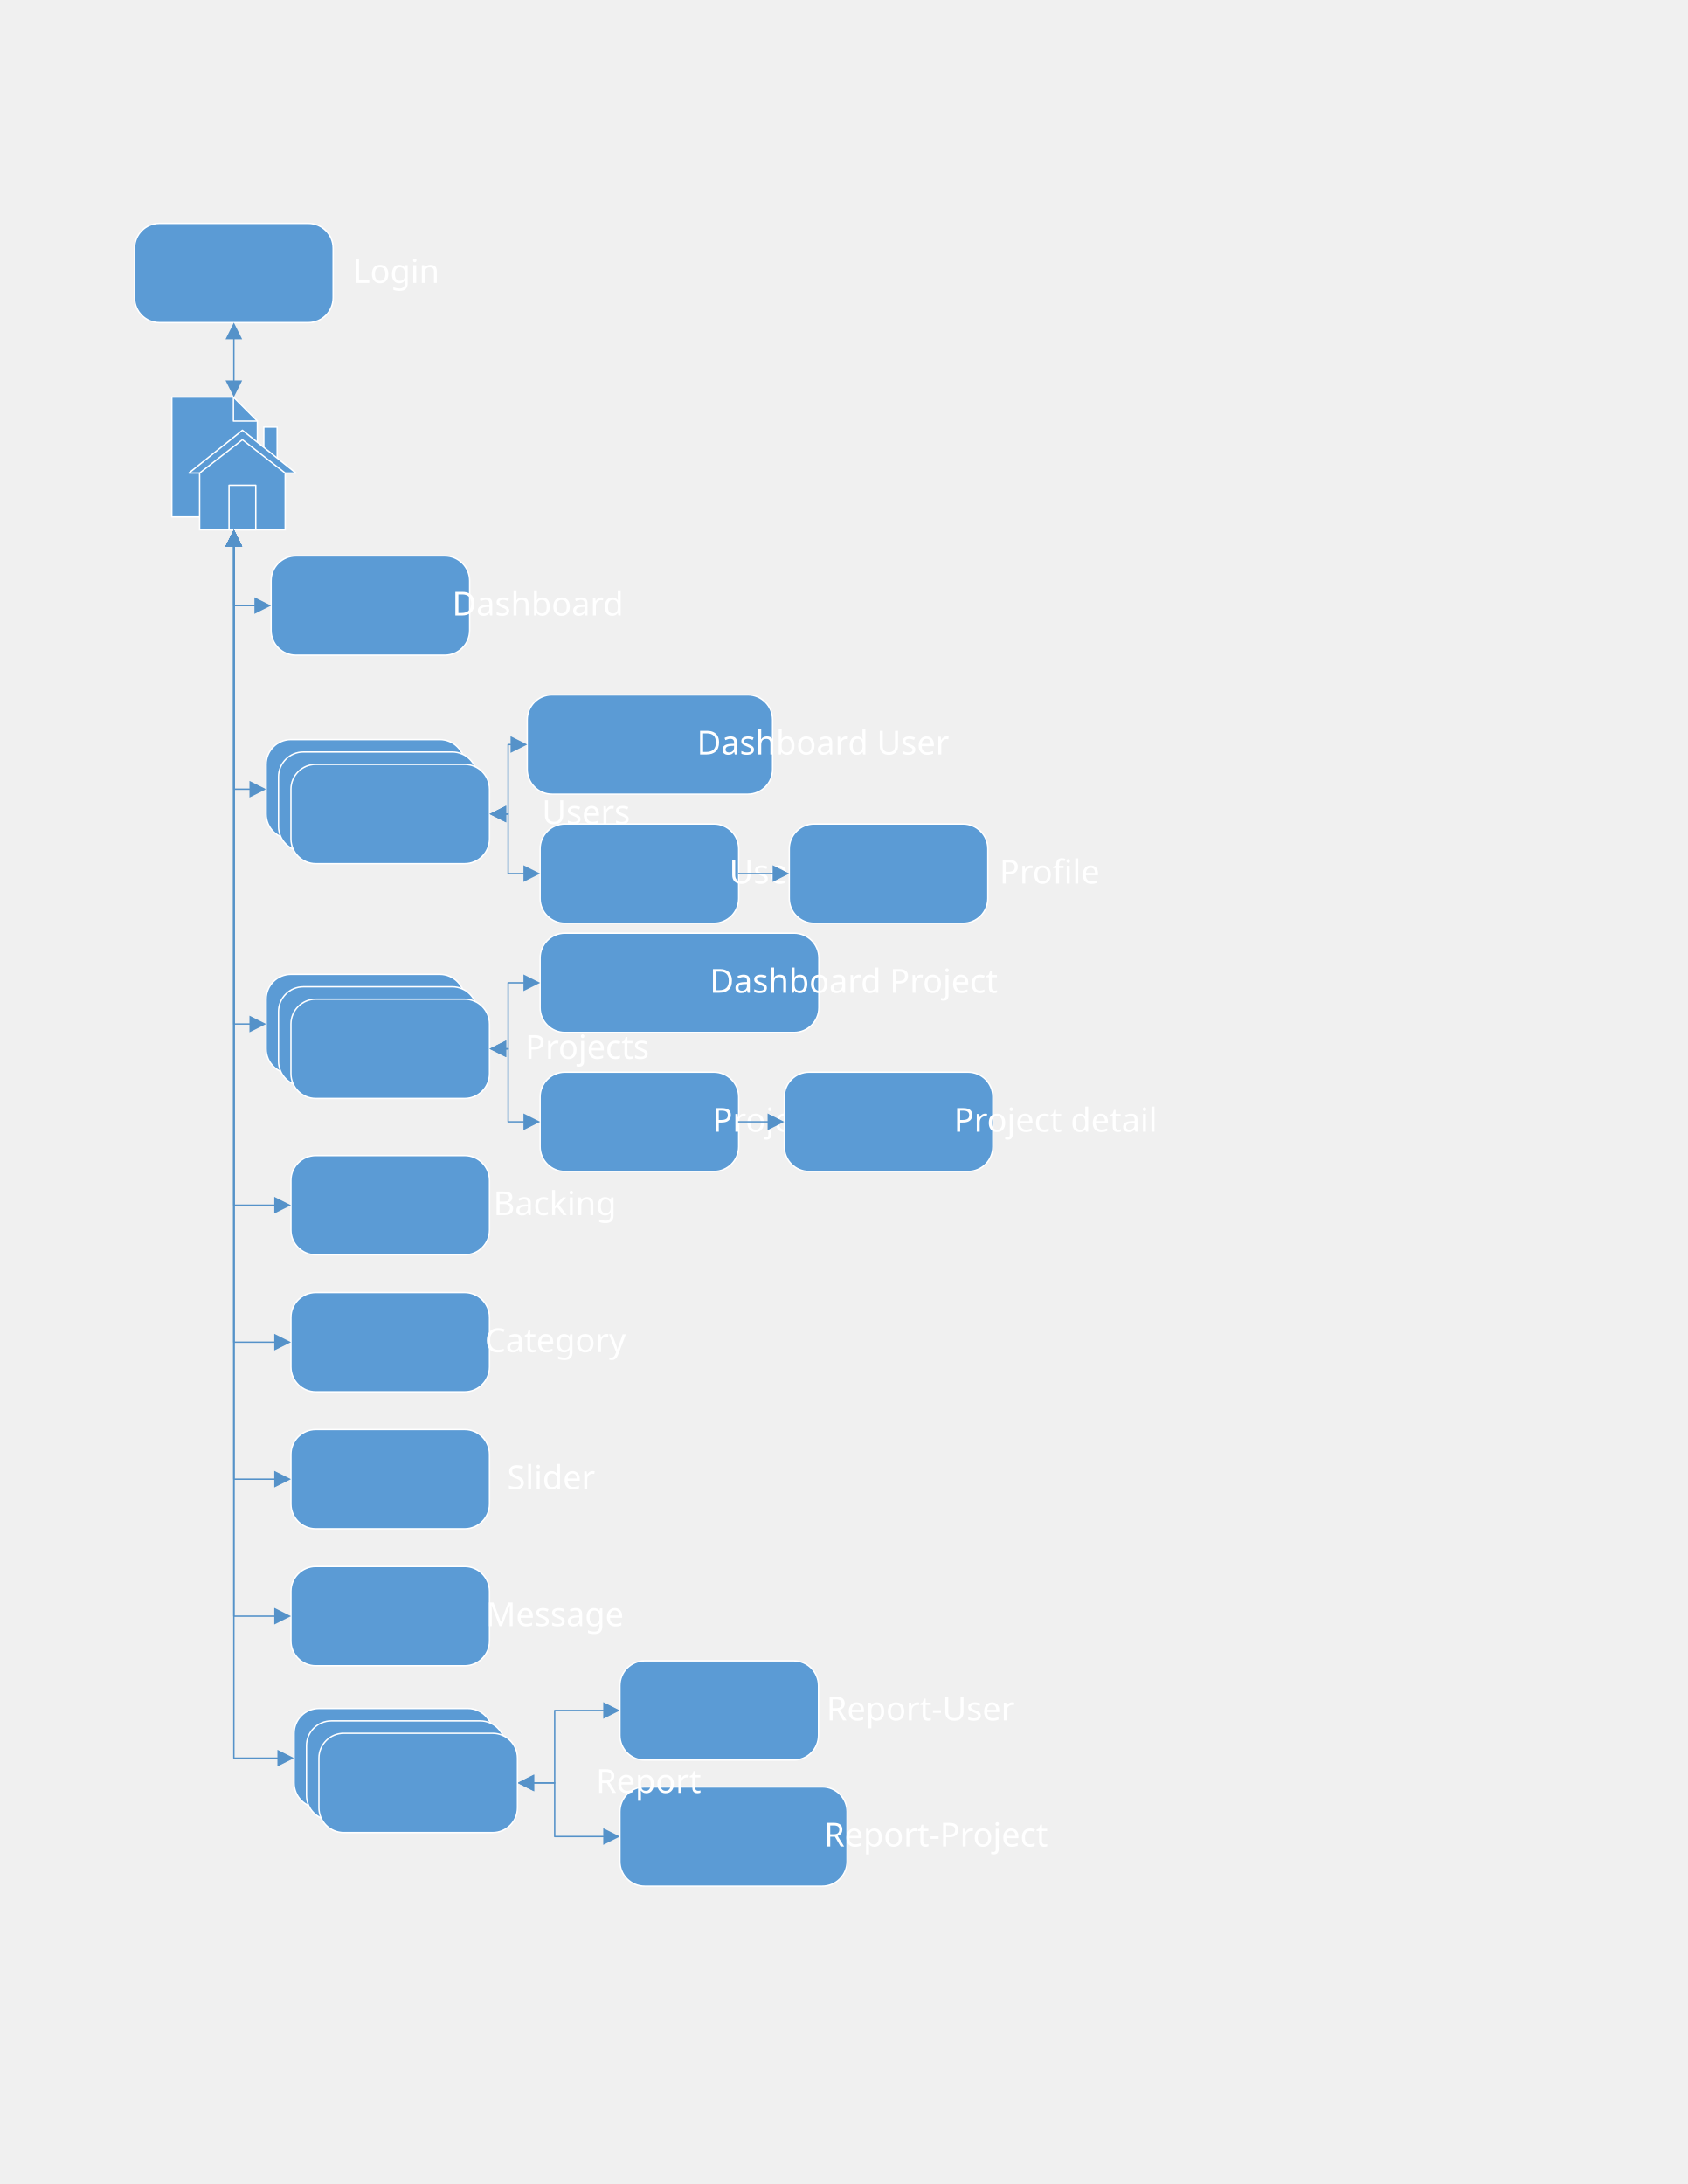
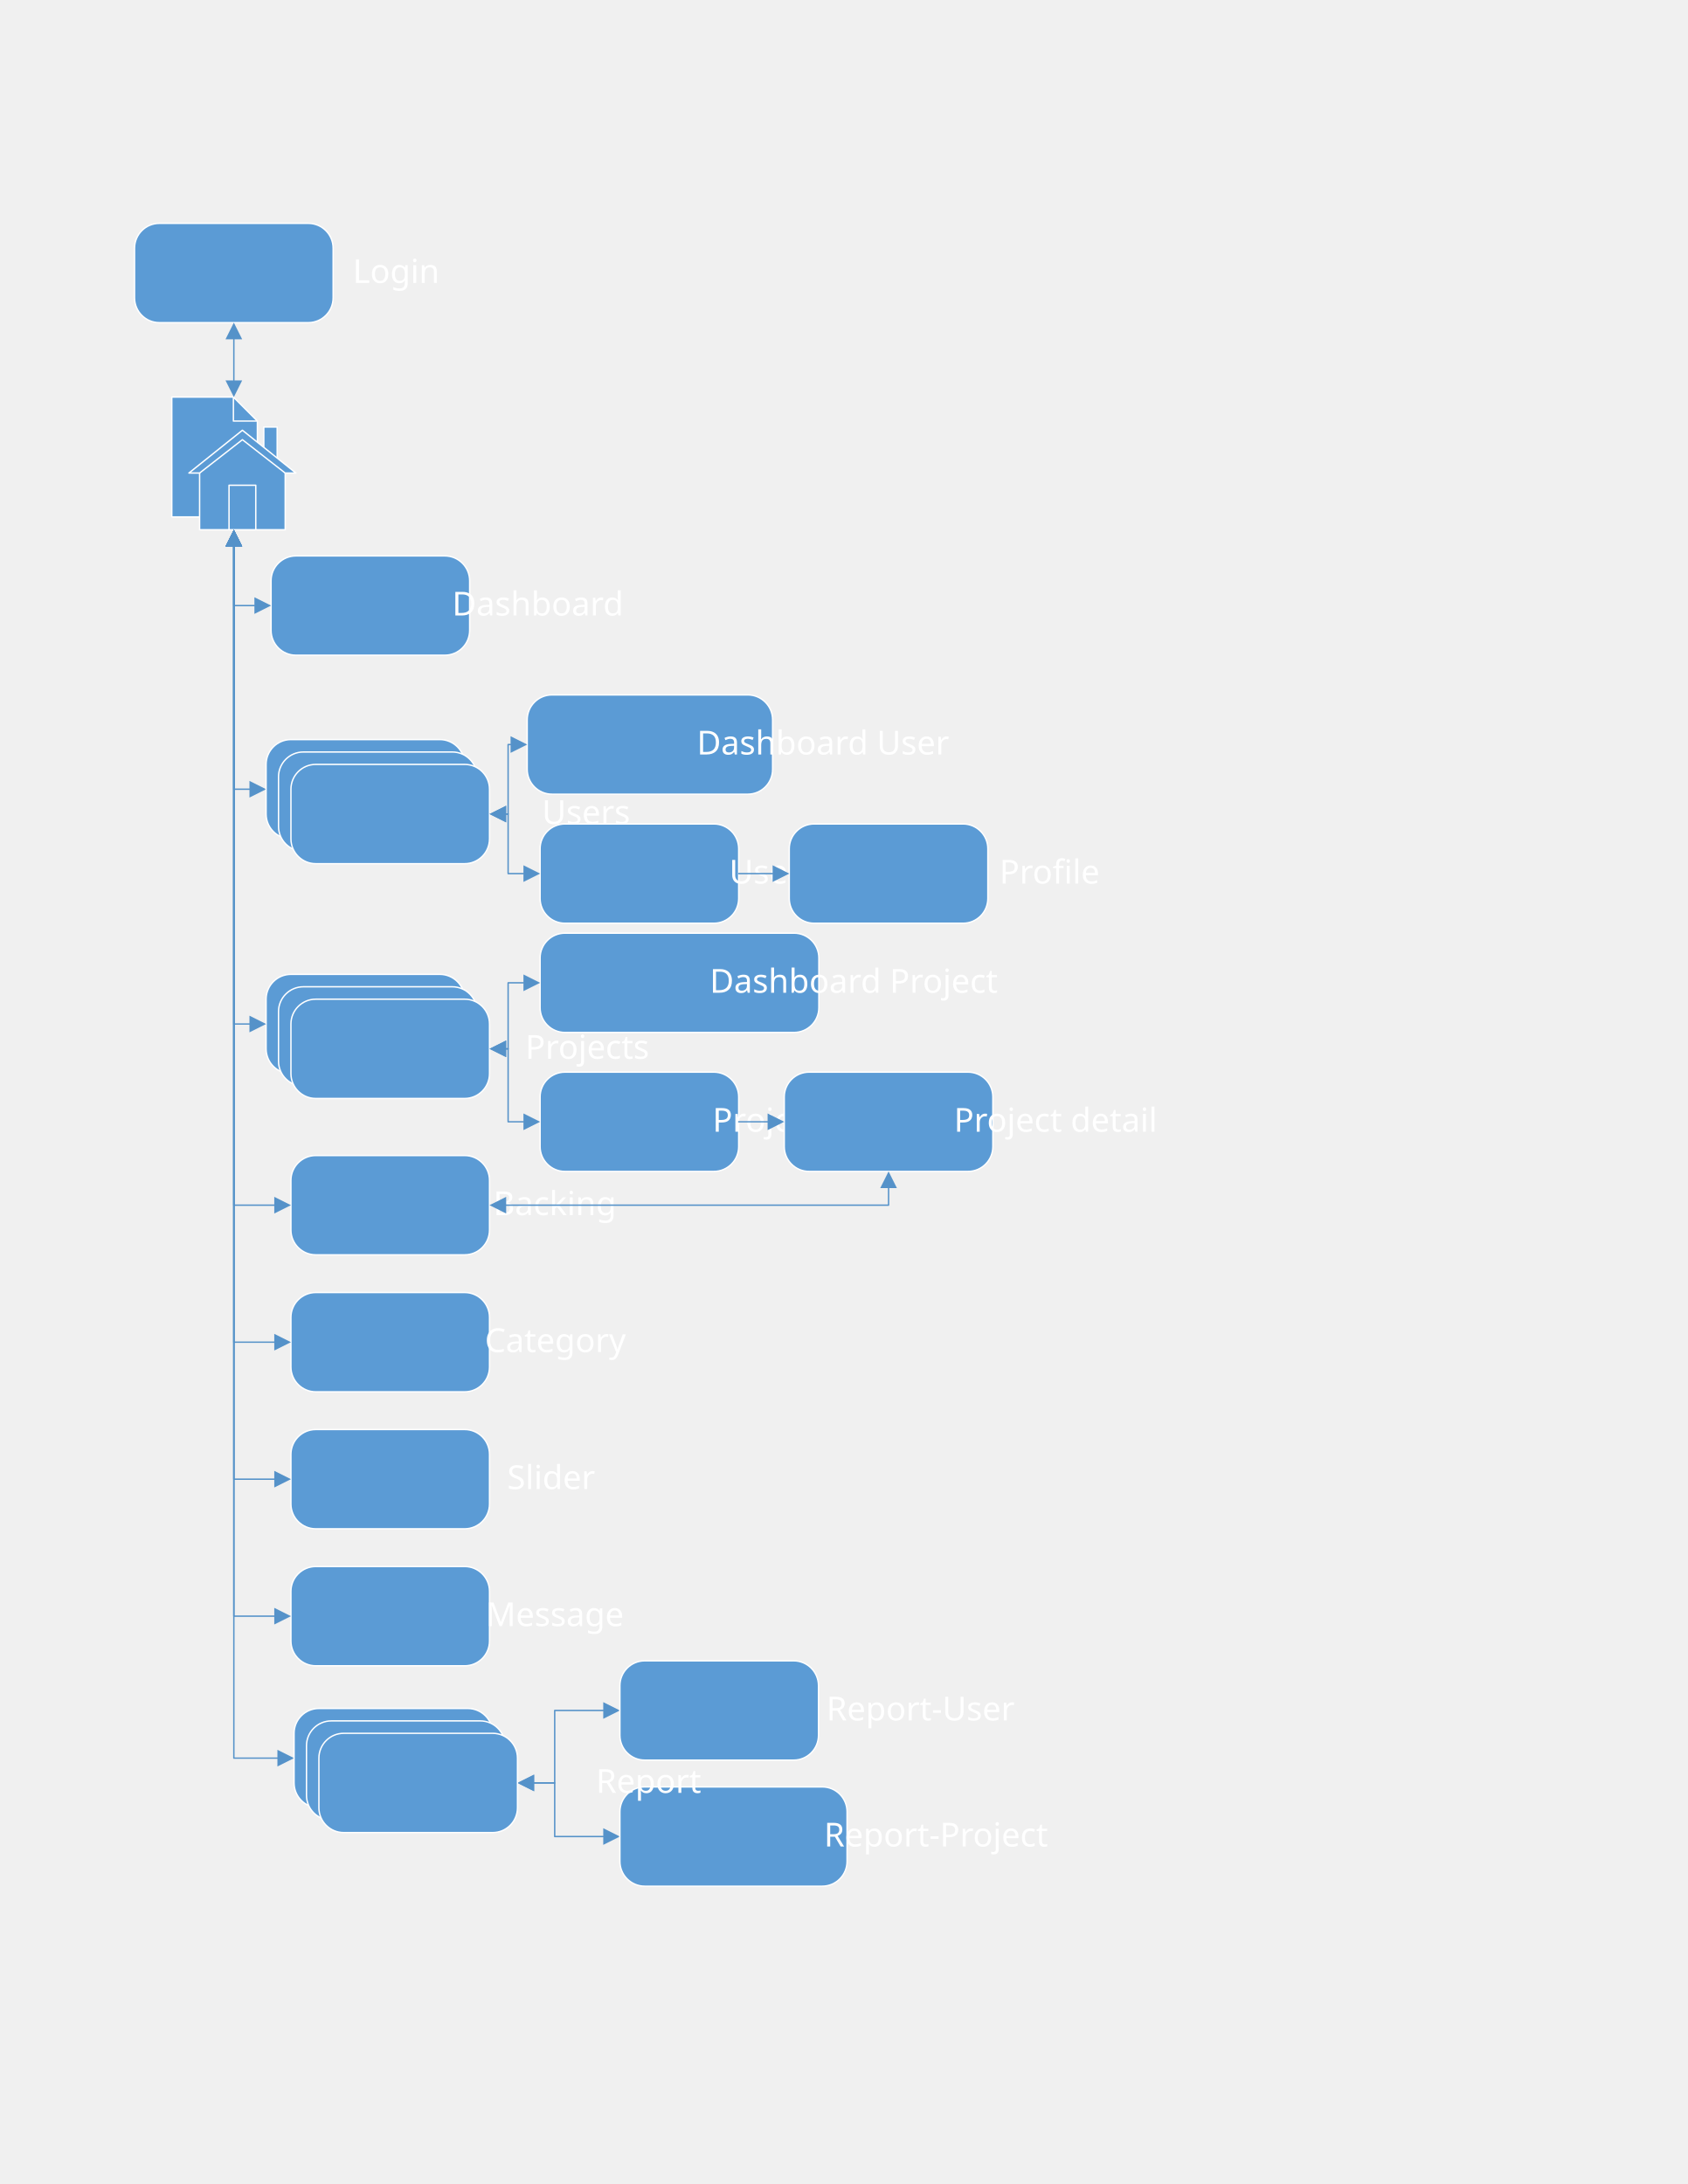
<svg xmlns="http://www.w3.org/2000/svg" xmlns:ns1="http://schemas.microsoft.com/visio/2003/SVGExtensions/" xmlns:xlink="http://www.w3.org/1999/xlink" width="8.5in" height="11in" viewBox="0 0 612 792" xml:space="preserve" color-interpolation-filters="sRGB" class="st9">
  <ns1:documentProperties ns1:langID="1033" ns1:viewMarkup="false">
    <ns1:userDefs>
      <ns1:ud ns1:nameU="msvNoAutoConnect" ns1:val="VT0(0):26" />
    </ns1:userDefs>
  </ns1:documentProperties>
  <style type="text/css">
	
		.st1 {fill:#5b9bd5}
		.st2 {stroke:#ffffff;stroke-linecap:round;stroke-linejoin:round;stroke-width:0.5}
		.st3 {fill:#5b9bd5;stroke:#ffffff;stroke-linecap:round;stroke-linejoin:round;stroke-width:0.5}
		.st4 {fill:#5b9bd5;stroke:#ffffff;stroke-linecap:butt;stroke-width:0.5}
		.st5 {fill:#ffffff;font-family:Calibri;font-size:1em}
		.st6 {marker-end:url(#mrkr4-47);marker-start:url(#mrkr4-45);stroke:#5592c9;stroke-linecap:round;stroke-linejoin:round;stroke-width:0.5}
		.st7 {fill:#5592c9;fill-opacity:1;stroke:#5592c9;stroke-opacity:1;stroke-width:0.166}
		.st8 {marker-end:url(#mrkr4-47);stroke:#5592c9;stroke-linecap:round;stroke-linejoin:round;stroke-width:0.5}
		.st9 {fill:none;fill-rule:evenodd;font-size:12px;overflow:visible;stroke-linecap:square;stroke-miterlimit:3}
	
	</style>
  <defs id="Markers">
    <g id="lend4">
      <path d="M 2 1 L 0 0 L 2 -1 L 2 1 " style="stroke:none" />
    </g>
    <marker id="mrkr4-45" class="st7" ns1:arrowType="4" ns1:arrowSize="2" ns1:setback="11.36" refX="11.36" orient="auto" markerUnits="strokeWidth" overflow="visible">
      <use xlink:href="#lend4" transform="scale(6.04) " />
    </marker>
    <marker id="mrkr4-47" class="st7" ns1:arrowType="4" ns1:arrowSize="2" ns1:setback="12.08" refX="-12.08" orient="auto" markerUnits="strokeWidth" overflow="visible">
      <use xlink:href="#lend4" transform="scale(-6.04,-6.04) " />
    </marker>
  </defs>
  <g ns1:mID="4" ns1:index="2" ns1:groupContext="foregroundPage">
    <ns1:userDefs>
      <ns1:ud ns1:nameU="msvThemeOrder" ns1:val="VT0(0):26" />
    </ns1:userDefs>
    <ns1:pageProperties ns1:drawingScale="1" ns1:pageScale="1" ns1:drawingUnits="0" ns1:shadowOffsetX="9" ns1:shadowOffsetY="-9" />
    <ns1:layer ns1:name="Connector" ns1:index="0" />
    <g id="group1-1" transform="translate(62.2908,-599.897)" ns1:mID="1" ns1:groupContext="group">
      <ns1:userDefs>
        <ns1:ud ns1:nameU="visVersion" ns1:prompt="" ns1:val="VT0(15):26" />
      </ns1:userDefs>
      <g id="shape2-2" ns1:mID="2" ns1:groupContext="shape" transform="translate(0,-4.65517)">
        <path d="M0 748.55 L0 792 L31.03 792 L31.03 757.24 L22.34 748.55 L0 748.55 Z" class="st1" />
        <path d="M0 748.55 L0 792 L31.03 792 L31.03 757.24 L22.34 748.55 L0 748.55" class="st2" />
        <path d="M22.34 748.55 L22.34 757.24 L31.03 757.24" class="st2" />
      </g>
      <g id="group3-6" transform="translate(6.2069,0)" ns1:mID="3" ns1:groupContext="group">
        <g id="shape4-7" ns1:mID="4" ns1:groupContext="shape" transform="translate(27.1552,-24.2069)">
          <rect x="0" y="778.966" width="4.849" height="13.034" class="st3" />
        </g>
        <g id="shape5-9" ns1:mID="5" ns1:groupContext="shape" transform="translate(3.87931,0)">
          <path d="M0 792 L31.03 792 L31.03 768.53 L15.52 758.64 L0 768.53 L0 792 Z" class="st4" />
        </g>
        <g id="shape6-11" ns1:mID="6" ns1:groupContext="shape" transform="translate(0,-20.5603)">
          <path d="M3.88 792 L0 792 L19.4 776.48 L38.79 792 L34.91 792 L19.4 779.9 L3.88 792 Z" class="st3" />
        </g>
        <g id="shape7-13" ns1:mID="7" ns1:groupContext="shape" transform="translate(14.5474,0)">
          <rect x="0" y="775.862" width="9.698" height="16.138" class="st3" />
        </g>
      </g>
    </g>
    <g id="shape8-15" ns1:mID="8" ns1:groupContext="shape" transform="translate(48.7908,-675)">
      <ns1:userDefs>
        <ns1:ud ns1:nameU="min_width" ns1:val="VT0(0.47615134648611):1" />
        <ns1:ud ns1:nameU="visVersion" ns1:prompt="" ns1:val="VT0(15):26" />
        <ns1:ud ns1:nameU="min_width" ns1:prompt="" ns1:val="VT0(0.51106345586111):1" />
      </ns1:userDefs>
      <ns1:textBlock ns1:margins="rect(4,4,4,4)" />
      <ns1:textRect cx="36" cy="774" width="72" height="36" />
      <rect x="0" y="756" width="72" height="36" rx="9" ry="9" class="st3" />
      <text x="22.96" y="777.6" class="st5" ns1:langID="1033">
        <ns1:paragraph ns1:horizAlign="1" />
        <ns1:tabList />Login</text>
    </g>
    <g id="shape20-18" ns1:mID="20" ns1:groupContext="shape" transform="translate(98.2908,-554.4)">
      <ns1:userDefs>
        <ns1:ud ns1:nameU="min_width" ns1:val="VT0(0.47615134648611):1" />
        <ns1:ud ns1:nameU="visVersion" ns1:prompt="" ns1:val="VT0(15):26" />
        <ns1:ud ns1:nameU="min_width" ns1:prompt="" ns1:val="VT0(0.88492667607595):1" />
      </ns1:userDefs>
      <ns1:textBlock ns1:margins="rect(4,4,4,4)" />
      <ns1:textRect cx="36" cy="774" width="72" height="36" />
      <rect x="0" y="756" width="72" height="36" rx="9" ry="9" class="st3" />
      <text x="9.5" y="777.6" class="st5" ns1:langID="1033">
        <ns1:paragraph ns1:horizAlign="1" />
        <ns1:tabList />Dashboard</text>
    </g>
    <g id="shape21-21" ns1:mID="21" ns1:groupContext="shape" transform="translate(105.491,-336.96)">
      <ns1:userDefs>
        <ns1:ud ns1:nameU="min_width" ns1:val="VT0(0.47615134648611):1" />
        <ns1:ud ns1:nameU="visVersion" ns1:prompt="" ns1:val="VT0(15):26" />
        <ns1:ud ns1:nameU="min_width" ns1:prompt="" ns1:val="VT0(0.66983878545095):1" />
      </ns1:userDefs>
      <ns1:textBlock ns1:margins="rect(4,4,4,4)" />
      <ns1:textRect cx="36" cy="774" width="72" height="36" />
      <rect x="0" y="756" width="72" height="36" rx="9" ry="9" class="st3" />
      <text x="17.24" y="777.6" class="st5" ns1:langID="1033">
        <ns1:paragraph ns1:horizAlign="1" />
        <ns1:tabList />Backing</text>
    </g>
    <g id="shape22-24" ns1:mID="22" ns1:groupContext="shape" transform="translate(195.839,-417.6)">
      <ns1:userDefs>
        <ns1:ud ns1:nameU="min_width" ns1:val="VT0(0.47615134648611):1" />
        <ns1:ud ns1:nameU="visVersion" ns1:prompt="" ns1:val="VT0(15):26" />
        <ns1:ud ns1:nameU="min_width" ns1:prompt="" ns1:val="VT0(1):1" />
      </ns1:userDefs>
      <ns1:textBlock ns1:margins="rect(4,4,4,4)" />
      <ns1:textRect cx="50.537" cy="774" width="101.08" height="36" />
      <rect x="0" y="756" width="101.074" height="36" rx="9" ry="9" class="st3" />
      <text x="5.36" y="777.6" class="st5" ns1:langID="1033">
        <ns1:paragraph ns1:horizAlign="1" />
        <ns1:tabList />Dashboard Project</text>
    </g>
    <g id="shape23-27" ns1:mID="23" ns1:groupContext="shape" transform="translate(195.839,-367.2)">
      <ns1:userDefs>
        <ns1:ud ns1:nameU="min_width" ns1:val="VT0(0.47615134648611):1" />
        <ns1:ud ns1:nameU="visVersion" ns1:prompt="" ns1:val="VT0(15):26" />
        <ns1:ud ns1:nameU="min_width" ns1:prompt="" ns1:val="VT0(0.97200477055838):1" />
      </ns1:userDefs>
      <ns1:textBlock ns1:margins="rect(4,4,4,4)" />
      <ns1:textRect cx="36" cy="774" width="72" height="36" />
      <rect x="0" y="756" width="72" height="36" rx="9" ry="9" class="st3" />
      <text x="6.37" y="777.6" class="st5" ns1:langID="1033">
        <ns1:paragraph ns1:horizAlign="1" />
        <ns1:tabList />Project’s list</text>
    </g>
    <g id="shape26-30" ns1:mID="26" ns1:groupContext="shape" transform="translate(105.491,-187.92)">
      <ns1:userDefs>
        <ns1:ud ns1:nameU="min_width" ns1:val="VT0(0.47615134648611):1" />
        <ns1:ud ns1:nameU="visVersion" ns1:prompt="" ns1:val="VT0(15):26" />
        <ns1:ud ns1:nameU="min_width" ns1:prompt="" ns1:val="VT0(0.74584662846853):1" />
      </ns1:userDefs>
      <ns1:textBlock ns1:margins="rect(4,4,4,4)" />
      <ns1:textRect cx="36" cy="774" width="72" height="36" />
      <rect x="0" y="756" width="72" height="36" rx="9" ry="9" class="st3" />
      <text x="14.51" y="777.6" class="st5" ns1:langID="1033">
        <ns1:paragraph ns1:horizAlign="1" />
        <ns1:tabList />Message</text>
    </g>
    <g id="shape27-33" ns1:mID="27" ns1:groupContext="shape" transform="translate(105.491,-237.6)">
      <ns1:userDefs>
        <ns1:ud ns1:nameU="min_width" ns1:val="VT0(0.47615134648611):1" />
        <ns1:ud ns1:nameU="visVersion" ns1:prompt="" ns1:val="VT0(15):26" />
        <ns1:ud ns1:nameU="min_width" ns1:prompt="" ns1:val="VT0(0.5305184119158):1" />
      </ns1:userDefs>
      <ns1:textBlock ns1:margins="rect(4,4,4,4)" />
      <ns1:textRect cx="36" cy="774" width="72" height="36" />
      <rect x="0" y="756" width="72" height="36" rx="9" ry="9" class="st3" />
      <text x="22.26" y="777.6" class="st5" ns1:langID="1033">
        <ns1:paragraph ns1:horizAlign="1" />
        <ns1:tabList />Slider</text>
    </g>
    <g id="shape28-36" ns1:mID="28" ns1:groupContext="shape" transform="translate(105.491,-287.28)">
      <ns1:userDefs>
        <ns1:ud ns1:nameU="min_width" ns1:val="VT0(0.47615134648611):1" />
        <ns1:ud ns1:nameU="visVersion" ns1:prompt="" ns1:val="VT0(15):26" />
        <ns1:ud ns1:nameU="min_width" ns1:prompt="" ns1:val="VT0(0.75618064336111):1" />
      </ns1:userDefs>
      <ns1:textBlock ns1:margins="rect(4,4,4,4)" />
      <ns1:textRect cx="36" cy="774" width="72" height="36" />
      <rect x="0" y="756" width="72" height="36" rx="9" ry="9" class="st3" />
      <text x="14.14" y="777.6" class="st5" ns1:langID="1033">
        <ns1:paragraph ns1:horizAlign="1" />
        <ns1:tabList />Category</text>
    </g>
    <g id="shape32-39" ns1:mID="32" ns1:groupContext="shape" ns1:layerMember="0" transform="translate(83.4408,-599.897)">
      <path d="M1.35 797.68 L1.35 798.04 L1.35 886.1 L7.01 886.1" class="st6" />
    </g>
    <g id="group29-48" transform="translate(105.491,-478.8)" ns1:mID="29" ns1:groupContext="group">
      <ns1:userDefs>
        <ns1:ud ns1:nameU="offset" ns1:val="VT0(0.062499999999999):1" />
        <ns1:ud ns1:nameU="visVersion" ns1:prompt="" ns1:val="VT0(15):26" />
      </ns1:userDefs>
      <g id="shape30-49" ns1:mID="30" ns1:groupContext="shape" transform="translate(-9,-9)">
        <ns1:userDefs>
          <ns1:ud ns1:nameU="min_width" ns1:val="VT0(0.11111111111111):1" />
        </ns1:userDefs>
        <rect x="0" y="756" width="72" height="36" rx="9" ry="9" class="st3" />
      </g>
      <g id="shape31-51" ns1:mID="31" ns1:groupContext="shape" transform="translate(-4.5,-4.5)">
        <ns1:userDefs>
          <ns1:ud ns1:nameU="min_width" ns1:val="VT0(0.11111111111111):1" />
        </ns1:userDefs>
        <rect x="0" y="756" width="72" height="36" rx="9" ry="9" class="st3" />
      </g>
      <g id="shape29-53" ns1:mID="29" ns1:groupContext="groupContent">
        <ns1:textBlock ns1:margins="rect(4,4,4,4)" />
        <ns1:textRect cx="36" cy="774" width="72" height="36" />
        <rect x="0" y="756" width="72" height="36" rx="9" ry="9" class="st3" />
        <text x="22.38" y="777.6" class="st5" ns1:langID="1033">
          <ns1:paragraph ns1:horizAlign="1" />
          <ns1:tabList />Users</text>
      </g>
    </g>
    <g id="group33-56" transform="translate(105.491,-393.66)" ns1:mID="33" ns1:groupContext="group">
      <ns1:userDefs>
        <ns1:ud ns1:nameU="offset" ns1:val="VT0(0.062499999999999):1" />
        <ns1:ud ns1:nameU="visVersion" ns1:prompt="" ns1:val="VT0(15):26" />
      </ns1:userDefs>
      <g id="shape34-57" ns1:mID="34" ns1:groupContext="shape" transform="translate(-9,-9)">
        <ns1:userDefs>
          <ns1:ud ns1:nameU="min_width" ns1:val="VT0(0.11111111111111):1" />
        </ns1:userDefs>
        <rect x="0" y="756" width="72" height="36" rx="9" ry="9" class="st3" />
      </g>
      <g id="shape35-59" ns1:mID="35" ns1:groupContext="shape" transform="translate(-4.5,-4.5)">
        <ns1:userDefs>
          <ns1:ud ns1:nameU="min_width" ns1:val="VT0(0.11111111111111):1" />
        </ns1:userDefs>
        <rect x="0" y="756" width="72" height="36" rx="9" ry="9" class="st3" />
      </g>
      <g id="shape33-61" ns1:mID="33" ns1:groupContext="groupContent">
        <ns1:textBlock ns1:margins="rect(4,4,4,4)" />
        <ns1:textRect cx="36" cy="774" width="72" height="36" />
        <rect x="0" y="756" width="72" height="36" rx="9" ry="9" class="st3" />
        <text x="16.33" y="777.6" class="st5" ns1:langID="1033">
          <ns1:paragraph ns1:horizAlign="1" />
          <ns1:tabList />Projects</text>
      </g>
    </g>
    <g id="shape39-64" ns1:mID="39" ns1:groupContext="shape" ns1:layerMember="0" transform="translate(187.633,-145.44)">
      <path d="M5.68 792 L6.04 792 L13.5 792 L13.5 765.72 L31.1 765.72" class="st6" />
    </g>
    <g id="shape40-71" ns1:mID="40" ns1:groupContext="shape" ns1:layerMember="0" transform="translate(187.633,-145.44)">
      <path d="M5.68 792 L6.04 792 L13.5 792 L13.5 811.44 L31.1 811.44" class="st6" />
    </g>
    <g id="shape44-78" ns1:mID="44" ns1:groupContext="shape" ns1:layerMember="0" transform="translate(83.4408,-599.897)">
      <path d="M1.35 797.68 L1.35 798.04 L1.35 971.24 L7.01 971.24" class="st6" />
    </g>
    <g id="shape45-85" ns1:mID="45" ns1:groupContext="shape" ns1:layerMember="0" transform="translate(84.7908,-599.897)">
      <path d="M0 797.68 L0 798.04 L0 1036.94 L14.66 1036.94" class="st6" />
    </g>
    <g id="shape46-92" ns1:mID="46" ns1:groupContext="shape" ns1:layerMember="0" transform="translate(84.7908,-599.897)">
      <path d="M0 797.68 L0 798.04 L0 1086.62 L14.66 1086.62" class="st6" />
    </g>
    <g id="shape47-99" ns1:mID="47" ns1:groupContext="shape" ns1:layerMember="0" transform="translate(84.7908,-599.897)">
      <path d="M0 797.68 L0 798.04 L0 1136.3 L14.66 1136.3" class="st6" />
    </g>
    <g id="shape48-106" ns1:mID="48" ns1:groupContext="shape" ns1:layerMember="0" transform="translate(84.7908,-599.897)">
      <path d="M0 797.68 L0 798.04 L0 1185.98 L14.66 1185.98" class="st6" />
    </g>
    <g id="shape49-113" ns1:mID="49" ns1:groupContext="shape" ns1:layerMember="0" transform="translate(84.7908,-599.897)">
      <path d="M0 797.68 L0 798.04 L0 1237.46 L15.8 1237.46" class="st6" />
    </g>
    <g id="shape50-120" ns1:mID="50" ns1:groupContext="shape" ns1:layerMember="0" transform="translate(177.491,-411.66)">
      <path d="M5.68 792 L6.04 792 L6.75 792 L6.75 768.06 L12.31 768.06" class="st6" />
    </g>
    <g id="shape51-127" ns1:mID="51" ns1:groupContext="shape" ns1:layerMember="0" transform="translate(177.491,-411.66)">
      <path d="M5.68 792 L6.04 792 L6.75 792 L6.75 818.46 L12.31 818.46" class="st6" />
    </g>
    <g id="shape52-134" ns1:mID="52" ns1:groupContext="shape" transform="translate(191.163,-504)">
      <ns1:userDefs>
        <ns1:ud ns1:nameU="min_width" ns1:val="VT0(0.47615134648611):1" />
        <ns1:ud ns1:nameU="visVersion" ns1:prompt="" ns1:val="VT0(15):26" />
        <ns1:ud ns1:nameU="min_width" ns1:prompt="" ns1:val="VT0(1):1" />
      </ns1:userDefs>
      <ns1:textBlock ns1:margins="rect(4,4,4,4)" />
      <ns1:textRect cx="44.487" cy="774" width="88.98" height="36" />
      <rect x="0" y="756" width="88.975" height="36" rx="9" ry="9" class="st3" />
      <text x="5.36" y="777.6" class="st5" ns1:langID="1033">
        <ns1:paragraph ns1:horizAlign="1" />
        <ns1:tabList />Dashboard User</text>
    </g>
    <g id="shape53-137" ns1:mID="53" ns1:groupContext="shape" transform="translate(195.839,-457.2)">
      <ns1:userDefs>
        <ns1:ud ns1:nameU="min_width" ns1:val="VT0(0.47615134648611):1" />
        <ns1:ud ns1:nameU="visVersion" ns1:prompt="" ns1:val="VT0(15):26" />
        <ns1:ud ns1:nameU="min_width" ns1:prompt="" ns1:val="VT0(0.80395209721853):1" />
      </ns1:userDefs>
      <ns1:textBlock ns1:margins="rect(4,4,4,4)" />
      <ns1:textRect cx="36" cy="774" width="72" height="36" />
      <rect x="0" y="756" width="72" height="36" rx="9" ry="9" class="st3" />
      <text x="12.42" y="777.6" class="st5" ns1:langID="1033">
        <ns1:paragraph ns1:horizAlign="1" />
        <ns1:tabList />User’s list</text>
    </g>
    <g id="shape54-140" ns1:mID="54" ns1:groupContext="shape" ns1:layerMember="0" transform="translate(177.127,-496.8)">
      <path d="M6.04 792 L6.4 792 L7.11 792 L7.11 766.8 L8 766.8" class="st6" />
    </g>
    <g id="shape55-147" ns1:mID="55" ns1:groupContext="shape" ns1:layerMember="0" transform="translate(177.491,-496.8)">
      <path d="M5.68 792 L6.04 792 L6.75 792 L6.75 813.6 L12.31 813.6" class="st6" />
    </g>
    <g id="shape68-154" ns1:mID="68" ns1:groupContext="shape" ns1:layerMember="0" transform="translate(84.3408,-599.897)">
      <path d="M0.45 797.68 L0.45 798.04 L0.45 819.5 L7.91 819.5" class="st6" />
    </g>
    <g id="group58-161" transform="translate(115.633,-108)" ns1:mID="58" ns1:groupContext="group">
      <g id="shape24-162" ns1:mID="24" ns1:groupContext="shape" transform="translate(109.142,-45.72)">
        <ns1:userDefs>
          <ns1:ud ns1:nameU="min_width" ns1:val="VT0(0.47615134648611):1" />
          <ns1:ud ns1:nameU="visVersion" ns1:prompt="" ns1:val="VT0(15):26" />
          <ns1:ud ns1:nameU="min_width" ns1:prompt="" ns1:val="VT0(0.9758309119158):1" />
        </ns1:userDefs>
        <ns1:textBlock ns1:margins="rect(4,4,4,4)" />
        <ns1:textRect cx="36" cy="774" width="72" height="36" />
        <rect x="0" y="756" width="72" height="36" rx="9" ry="9" class="st3" />
        <text x="6.23" y="777.6" class="st5" ns1:langID="1033">
          <ns1:paragraph ns1:horizAlign="1" />
          <ns1:tabList />Report-User</text>
      </g>
      <g id="shape25-165" ns1:mID="25" ns1:groupContext="shape" transform="translate(109.142,0)">
        <ns1:userDefs>
          <ns1:ud ns1:nameU="min_width" ns1:val="VT0(0.47615134648611):1" />
          <ns1:ud ns1:nameU="visVersion" ns1:prompt="" ns1:val="VT0(15):26" />
          <ns1:ud ns1:nameU="min_width" ns1:prompt="" ns1:val="VT0(1):1" />
        </ns1:userDefs>
        <ns1:textBlock ns1:margins="rect(4,4,4,4)" />
        <ns1:textRect cx="41.18" cy="774" width="82.36" height="36" />
        <rect x="0" y="756" width="82.36" height="36" rx="9" ry="9" class="st3" />
        <text x="5.36" y="777.6" class="st5" ns1:langID="1033">
          <ns1:paragraph ns1:horizAlign="1" />
          <ns1:tabList />Report-Project</text>
      </g>
      <g id="group36-168" transform="translate(0,-19.44)" ns1:mID="36" ns1:groupContext="group">
        <ns1:userDefs>
          <ns1:ud ns1:nameU="offset" ns1:val="VT0(0.062499999999999):1" />
          <ns1:ud ns1:nameU="visVersion" ns1:prompt="" ns1:val="VT0(15):26" />
        </ns1:userDefs>
        <g id="shape37-169" ns1:mID="37" ns1:groupContext="shape" transform="translate(-9,-9)">
          <ns1:userDefs>
            <ns1:ud ns1:nameU="min_width" ns1:val="VT0(0.11111111111111):1" />
          </ns1:userDefs>
          <rect x="0" y="756" width="72" height="36" rx="9" ry="9" class="st3" />
        </g>
        <g id="shape38-171" ns1:mID="38" ns1:groupContext="shape" transform="translate(-4.5,-4.5)">
          <ns1:userDefs>
            <ns1:ud ns1:nameU="min_width" ns1:val="VT0(0.11111111111111):1" />
          </ns1:userDefs>
          <rect x="0" y="756" width="72" height="36" rx="9" ry="9" class="st3" />
        </g>
        <g id="shape36-173" ns1:mID="36" ns1:groupContext="groupContent">
          <ns1:textBlock ns1:margins="rect(4,4,4,4)" />
          <ns1:textRect cx="36" cy="774" width="72" height="36" />
          <rect x="0" y="756" width="72" height="36" rx="9" ry="9" class="st3" />
          <text x="19.34" y="777.6" class="st5" ns1:langID="1033">
            <ns1:paragraph ns1:horizAlign="1" />
            <ns1:tabList />Report</text>
        </g>
      </g>
    </g>
    <g id="shape59-176" ns1:mID="59" ns1:groupContext="shape" transform="translate(286.186,-457.2)">
      <ns1:userDefs>
        <ns1:ud ns1:nameU="min_width" ns1:val="VT0(0.47615134648611):1" />
        <ns1:ud ns1:nameU="visVersion" ns1:prompt="" ns1:val="VT0(15):26" />
        <ns1:ud ns1:nameU="min_width" ns1:prompt="" ns1:val="VT0(0.59122550420095):1" />
      </ns1:userDefs>
      <ns1:textBlock ns1:margins="rect(4,4,4,4)" />
      <ns1:textRect cx="36" cy="774" width="72" height="36" />
      <rect x="0" y="756" width="72" height="36" rx="9" ry="9" class="st3" />
      <text x="20.07" y="777.6" class="st5" ns1:langID="1033">
        <ns1:paragraph ns1:horizAlign="1" />
        <ns1:tabList />Profile</text>
    </g>
    <g id="shape63-179" ns1:mID="63" ns1:groupContext="shape" ns1:layerMember="0" transform="translate(267.839,-475.2)">
      <ns1:userDefs>
        <ns1:ud ns1:nameU="visVersion" ns1:prompt="" ns1:val="VT0(15):26" />
      </ns1:userDefs>
      <path d="M0 792 L12.31 792" class="st8" />
    </g>
    <g id="shape61-184" ns1:mID="61" ns1:groupContext="shape" transform="translate(284.373,-367.2)">
      <ns1:userDefs>
        <ns1:ud ns1:nameU="min_width" ns1:val="VT0(0.47615134648611):1" />
        <ns1:ud ns1:nameU="visVersion" ns1:prompt="" ns1:val="VT0(15):26" />
        <ns1:ud ns1:nameU="min_width" ns1:prompt="" ns1:val="VT0(1):1" />
      </ns1:userDefs>
      <ns1:textBlock ns1:margins="rect(4,4,4,4)" />
      <ns1:textRect cx="37.814" cy="774" width="75.63" height="36" />
      <rect x="0" y="756" width="75.627" height="36" rx="9" ry="9" class="st3" />
      <text x="5.36" y="777.6" class="st5" ns1:langID="1033">
        <ns1:paragraph ns1:horizAlign="1" />
        <ns1:tabList />Project detail</text>
    </g>
    <g id="shape64-187" ns1:mID="64" ns1:groupContext="shape" ns1:layerMember="0" transform="translate(267.839,-385.2)">
      <ns1:userDefs>
        <ns1:ud ns1:nameU="visVersion" ns1:prompt="" ns1:val="VT0(15):26" />
      </ns1:userDefs>
      <path d="M0 792 L10.49 792" class="st8" />
    </g>
    <g id="shape67-192" ns1:mID="67" ns1:groupContext="shape" ns1:layerMember="0" transform="translate(876.791,117) rotate(90)">
      <ns1:userDefs>
        <ns1:ud ns1:nameU="visVersion" ns1:prompt="" ns1:val="VT0(15):26" />
      </ns1:userDefs>
      <path d="M5.68 792 L6.04 792 L20.96 792" class="st6" />
    </g>
+     <g id="shape69-199" ns1:mID="69" ns1:groupContext="shape" ns1:layerMember="0" transform="translate(177.491,-353.88)">
+       <path d="M5.68 790.92 L6.04 790.92 L144.7 790.92 L144.7 784.72" class="st6" />
+     </g>
  </g>
</svg>
